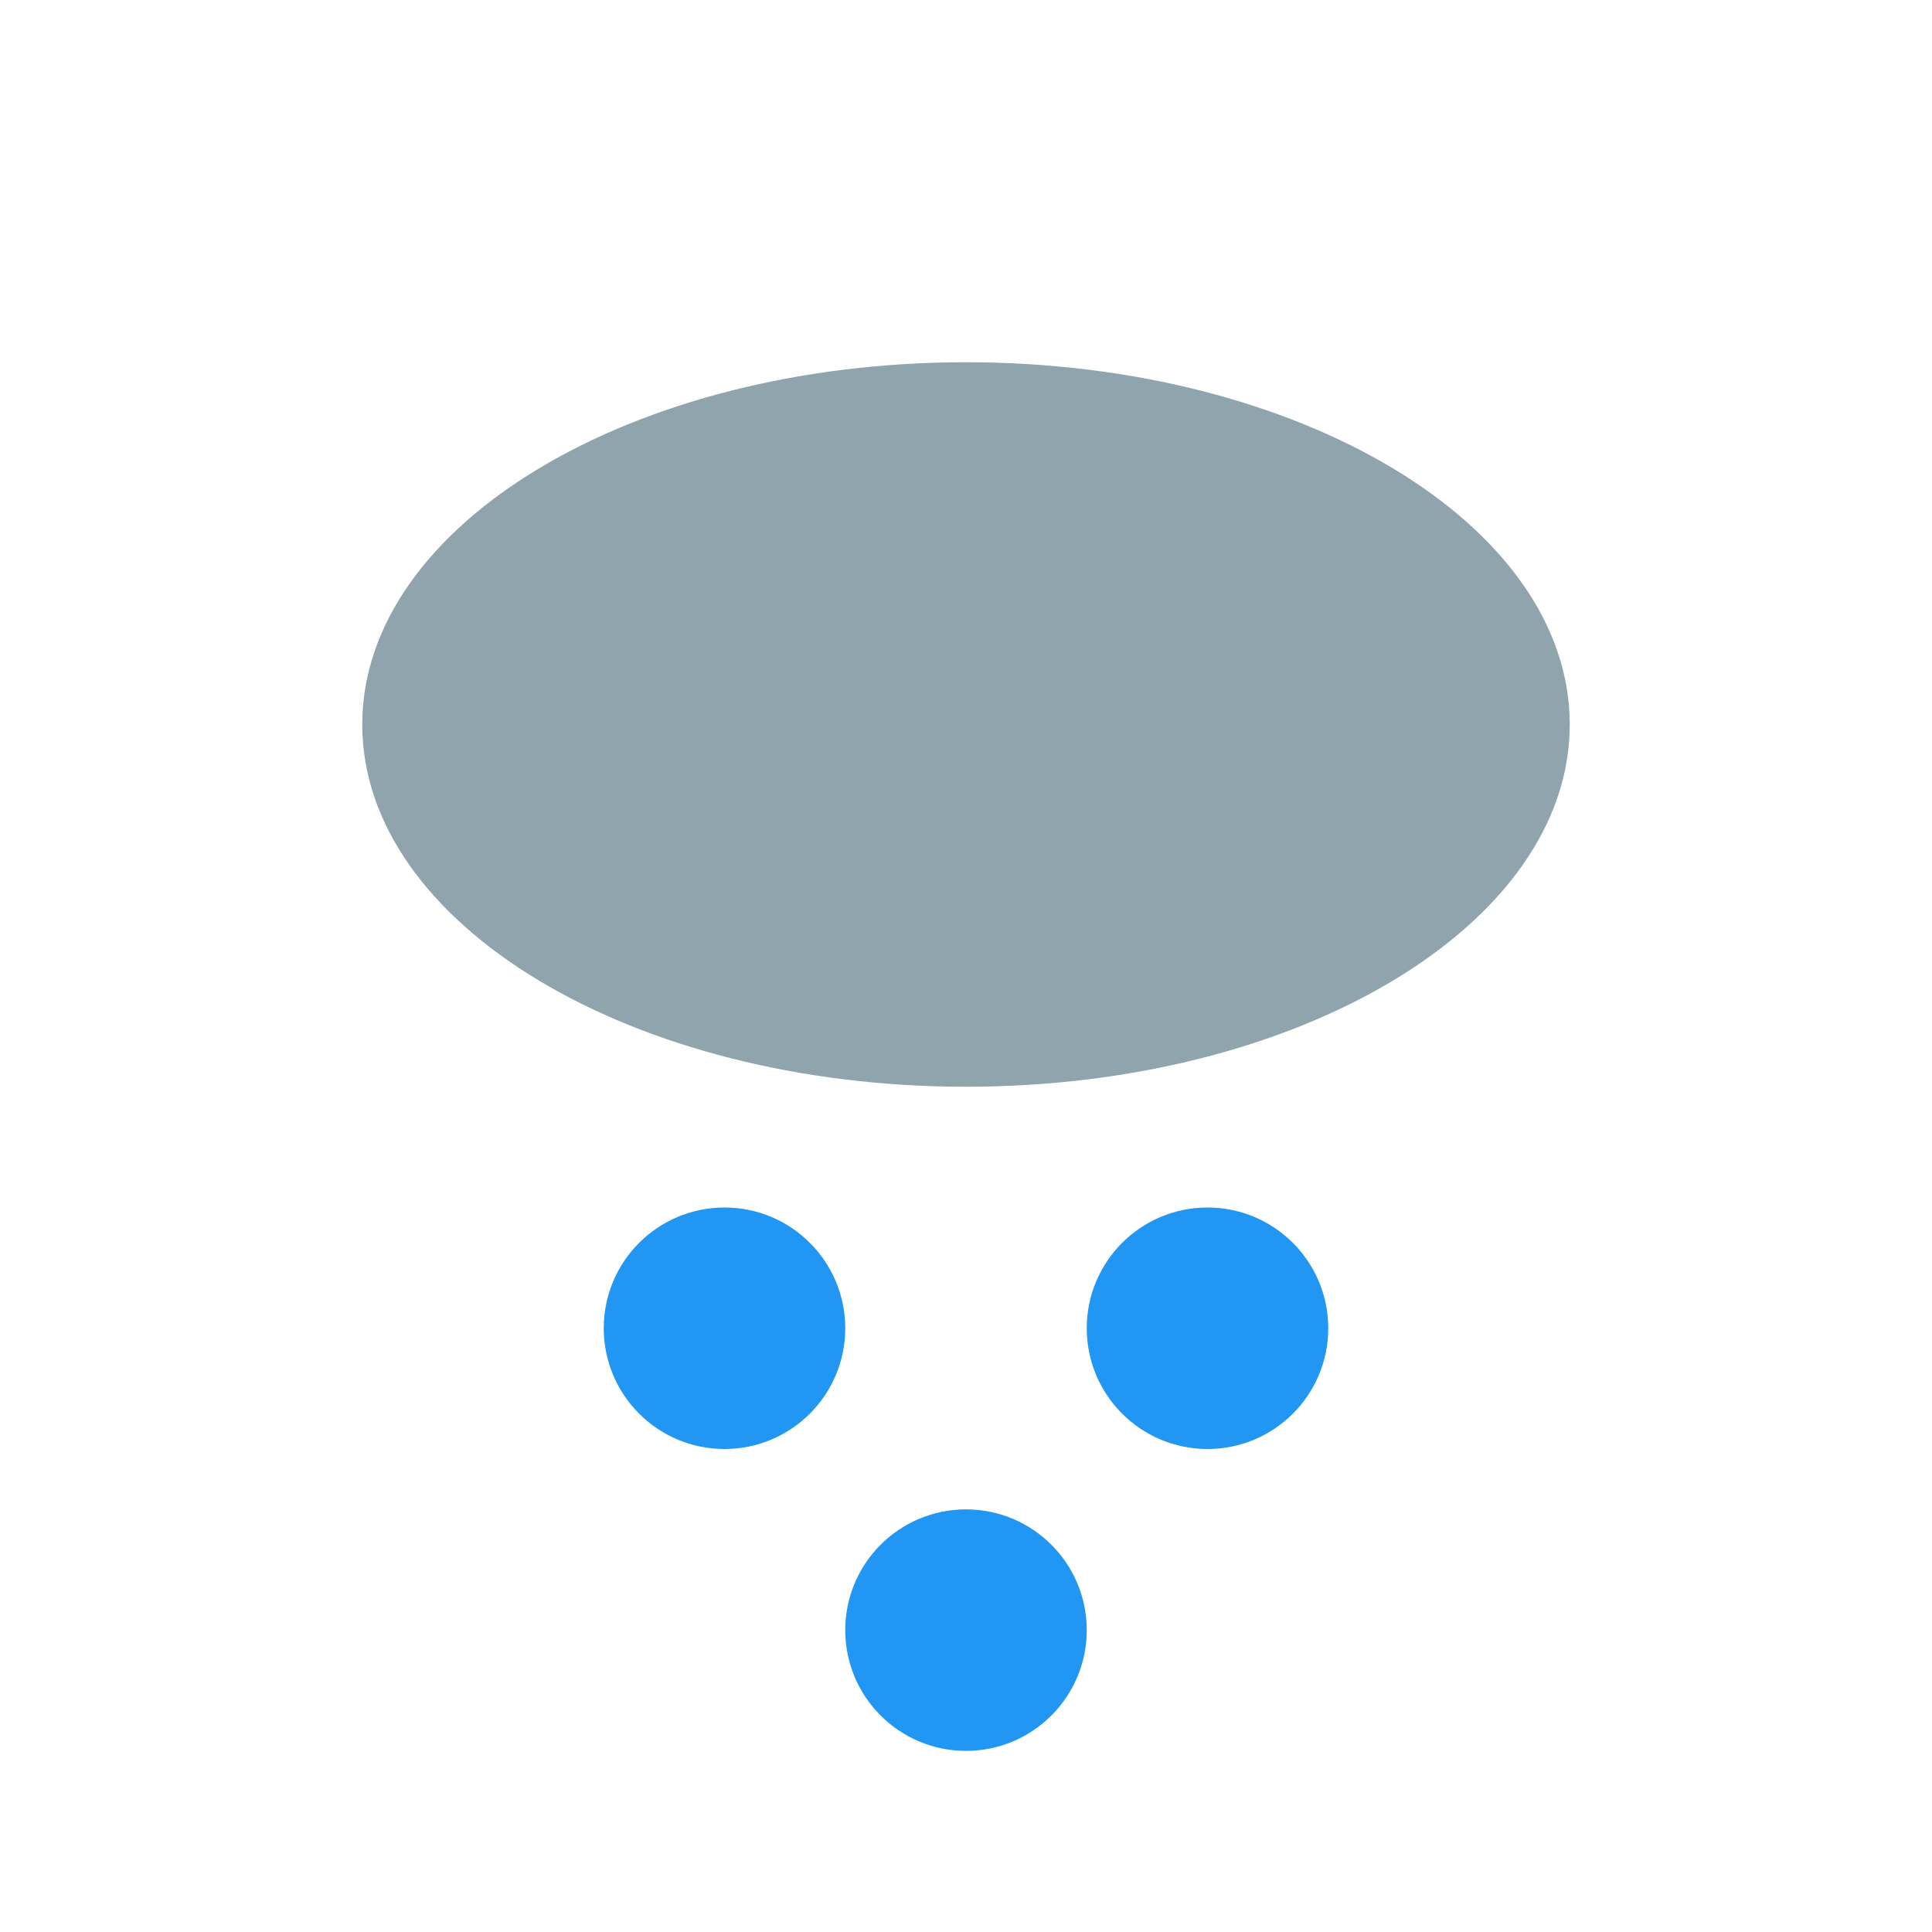
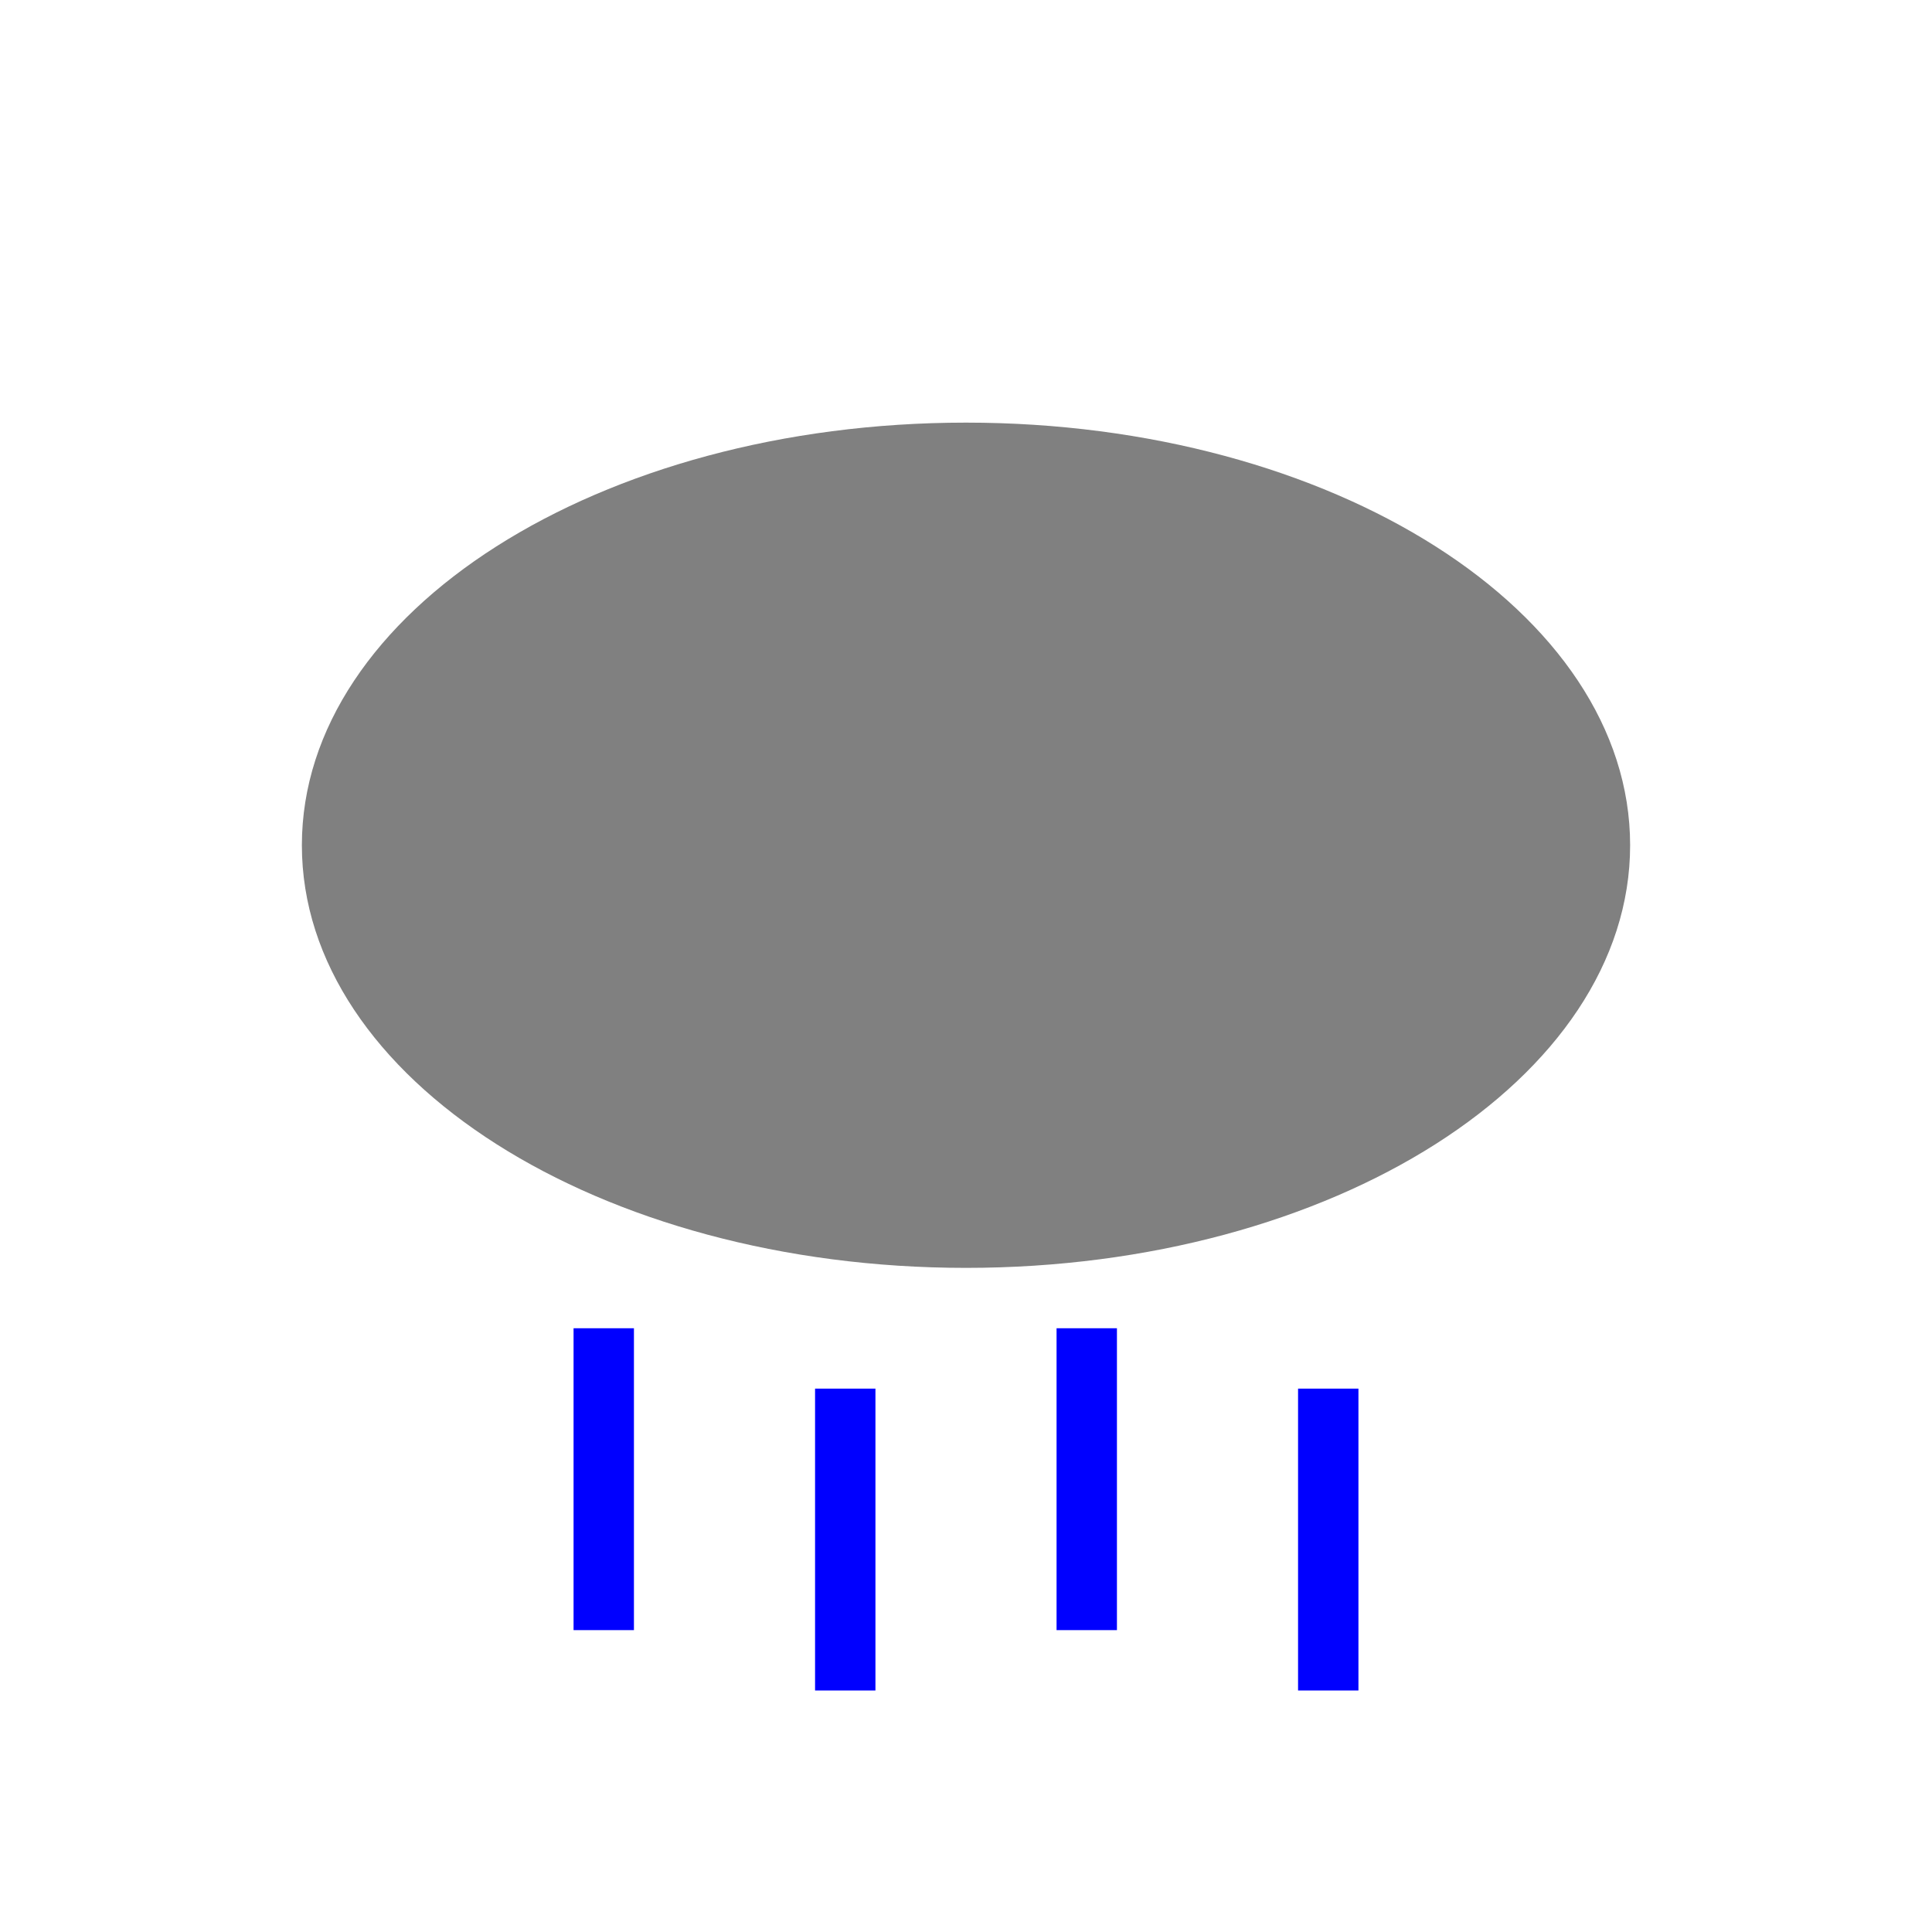
- <svg xmlns="http://www.w3.org/2000/svg" width="100" height="100" viewBox="0 0 64 64">
-   <ellipse cx="32" cy="24" rx="20" ry="12" fill="#90A4AE" />
-   <circle cx="24" cy="44" r="4" fill="#2196F3" />
-   <circle cx="32" cy="54" r="4" fill="#2196F3" />
-   <circle cx="40" cy="44" r="4" fill="#2196F3" />
+ <svg xmlns="http://www.w3.org/2000/svg" viewBox="0 0 64 64">
+   <ellipse cx="32" cy="28" rx="22" ry="14" fill="gray" />
+   <line x1="20" y1="44" x2="20" y2="54" stroke="blue" stroke-width="2" />
+   <line x1="28" y1="46" x2="28" y2="56" stroke="blue" stroke-width="2" />
+   <line x1="36" y1="44" x2="36" y2="54" stroke="blue" stroke-width="2" />
+   <line x1="44" y1="46" x2="44" y2="56" stroke="blue" stroke-width="2" />
</svg>
